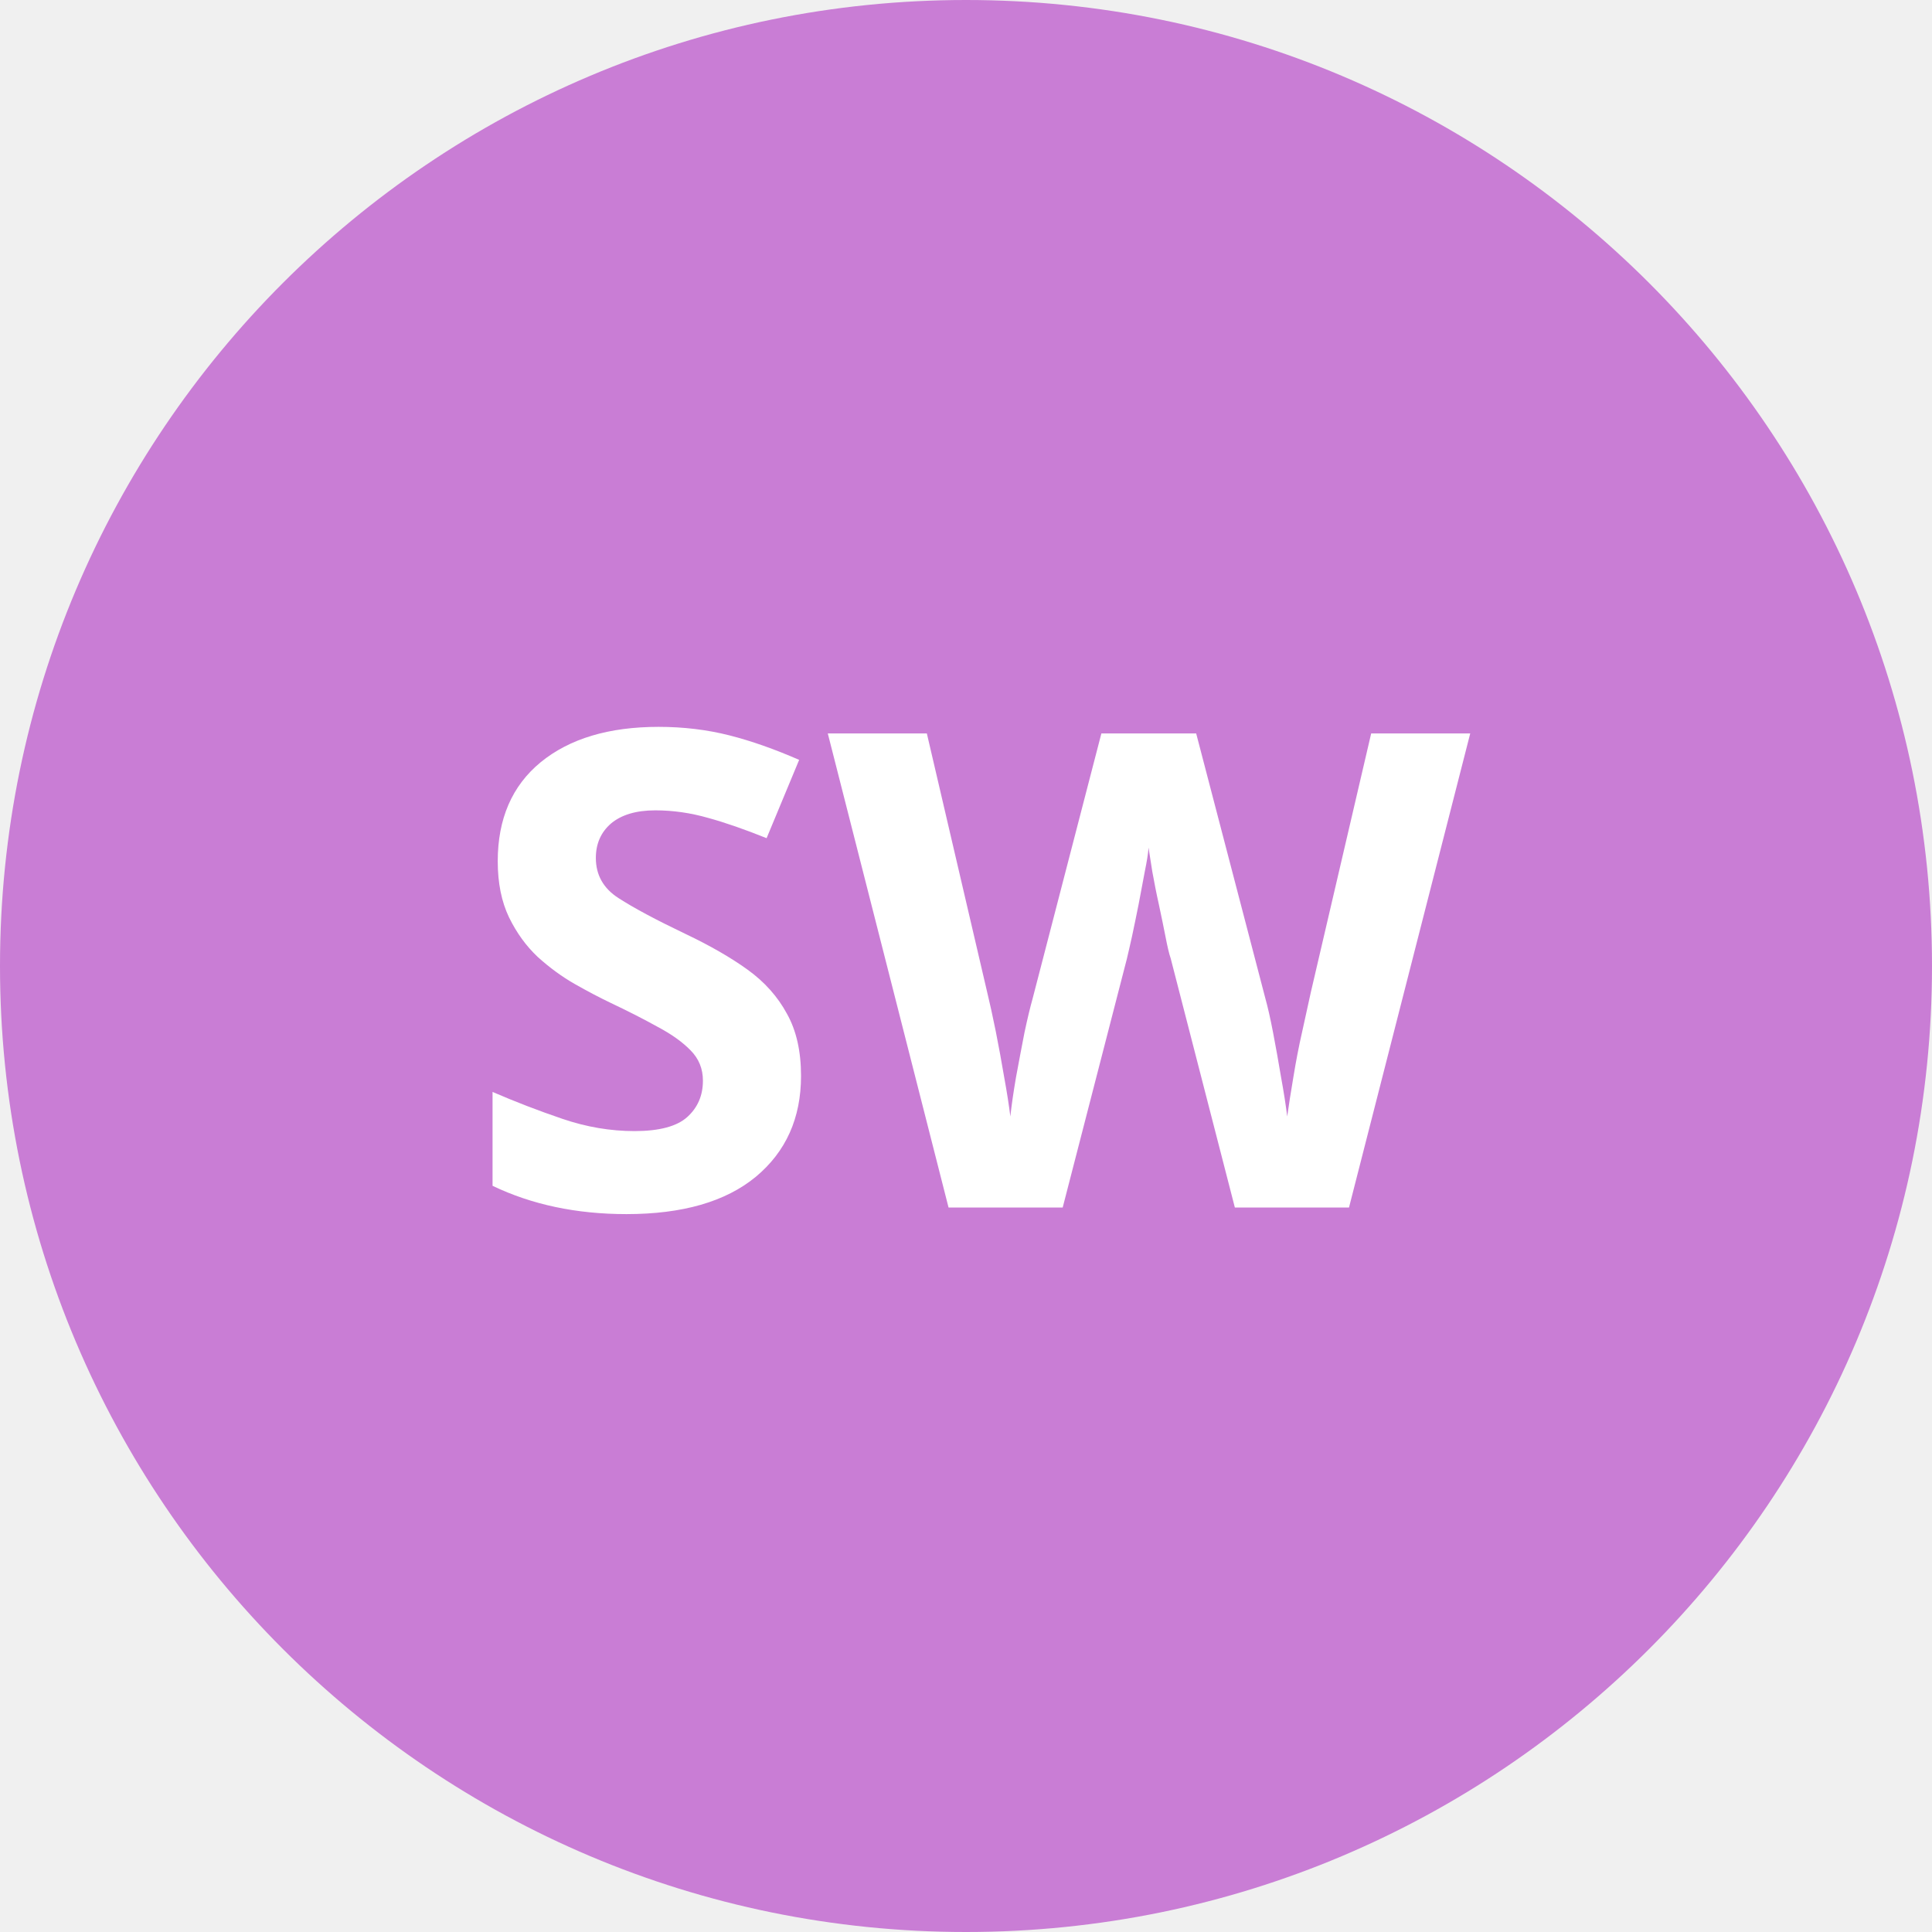
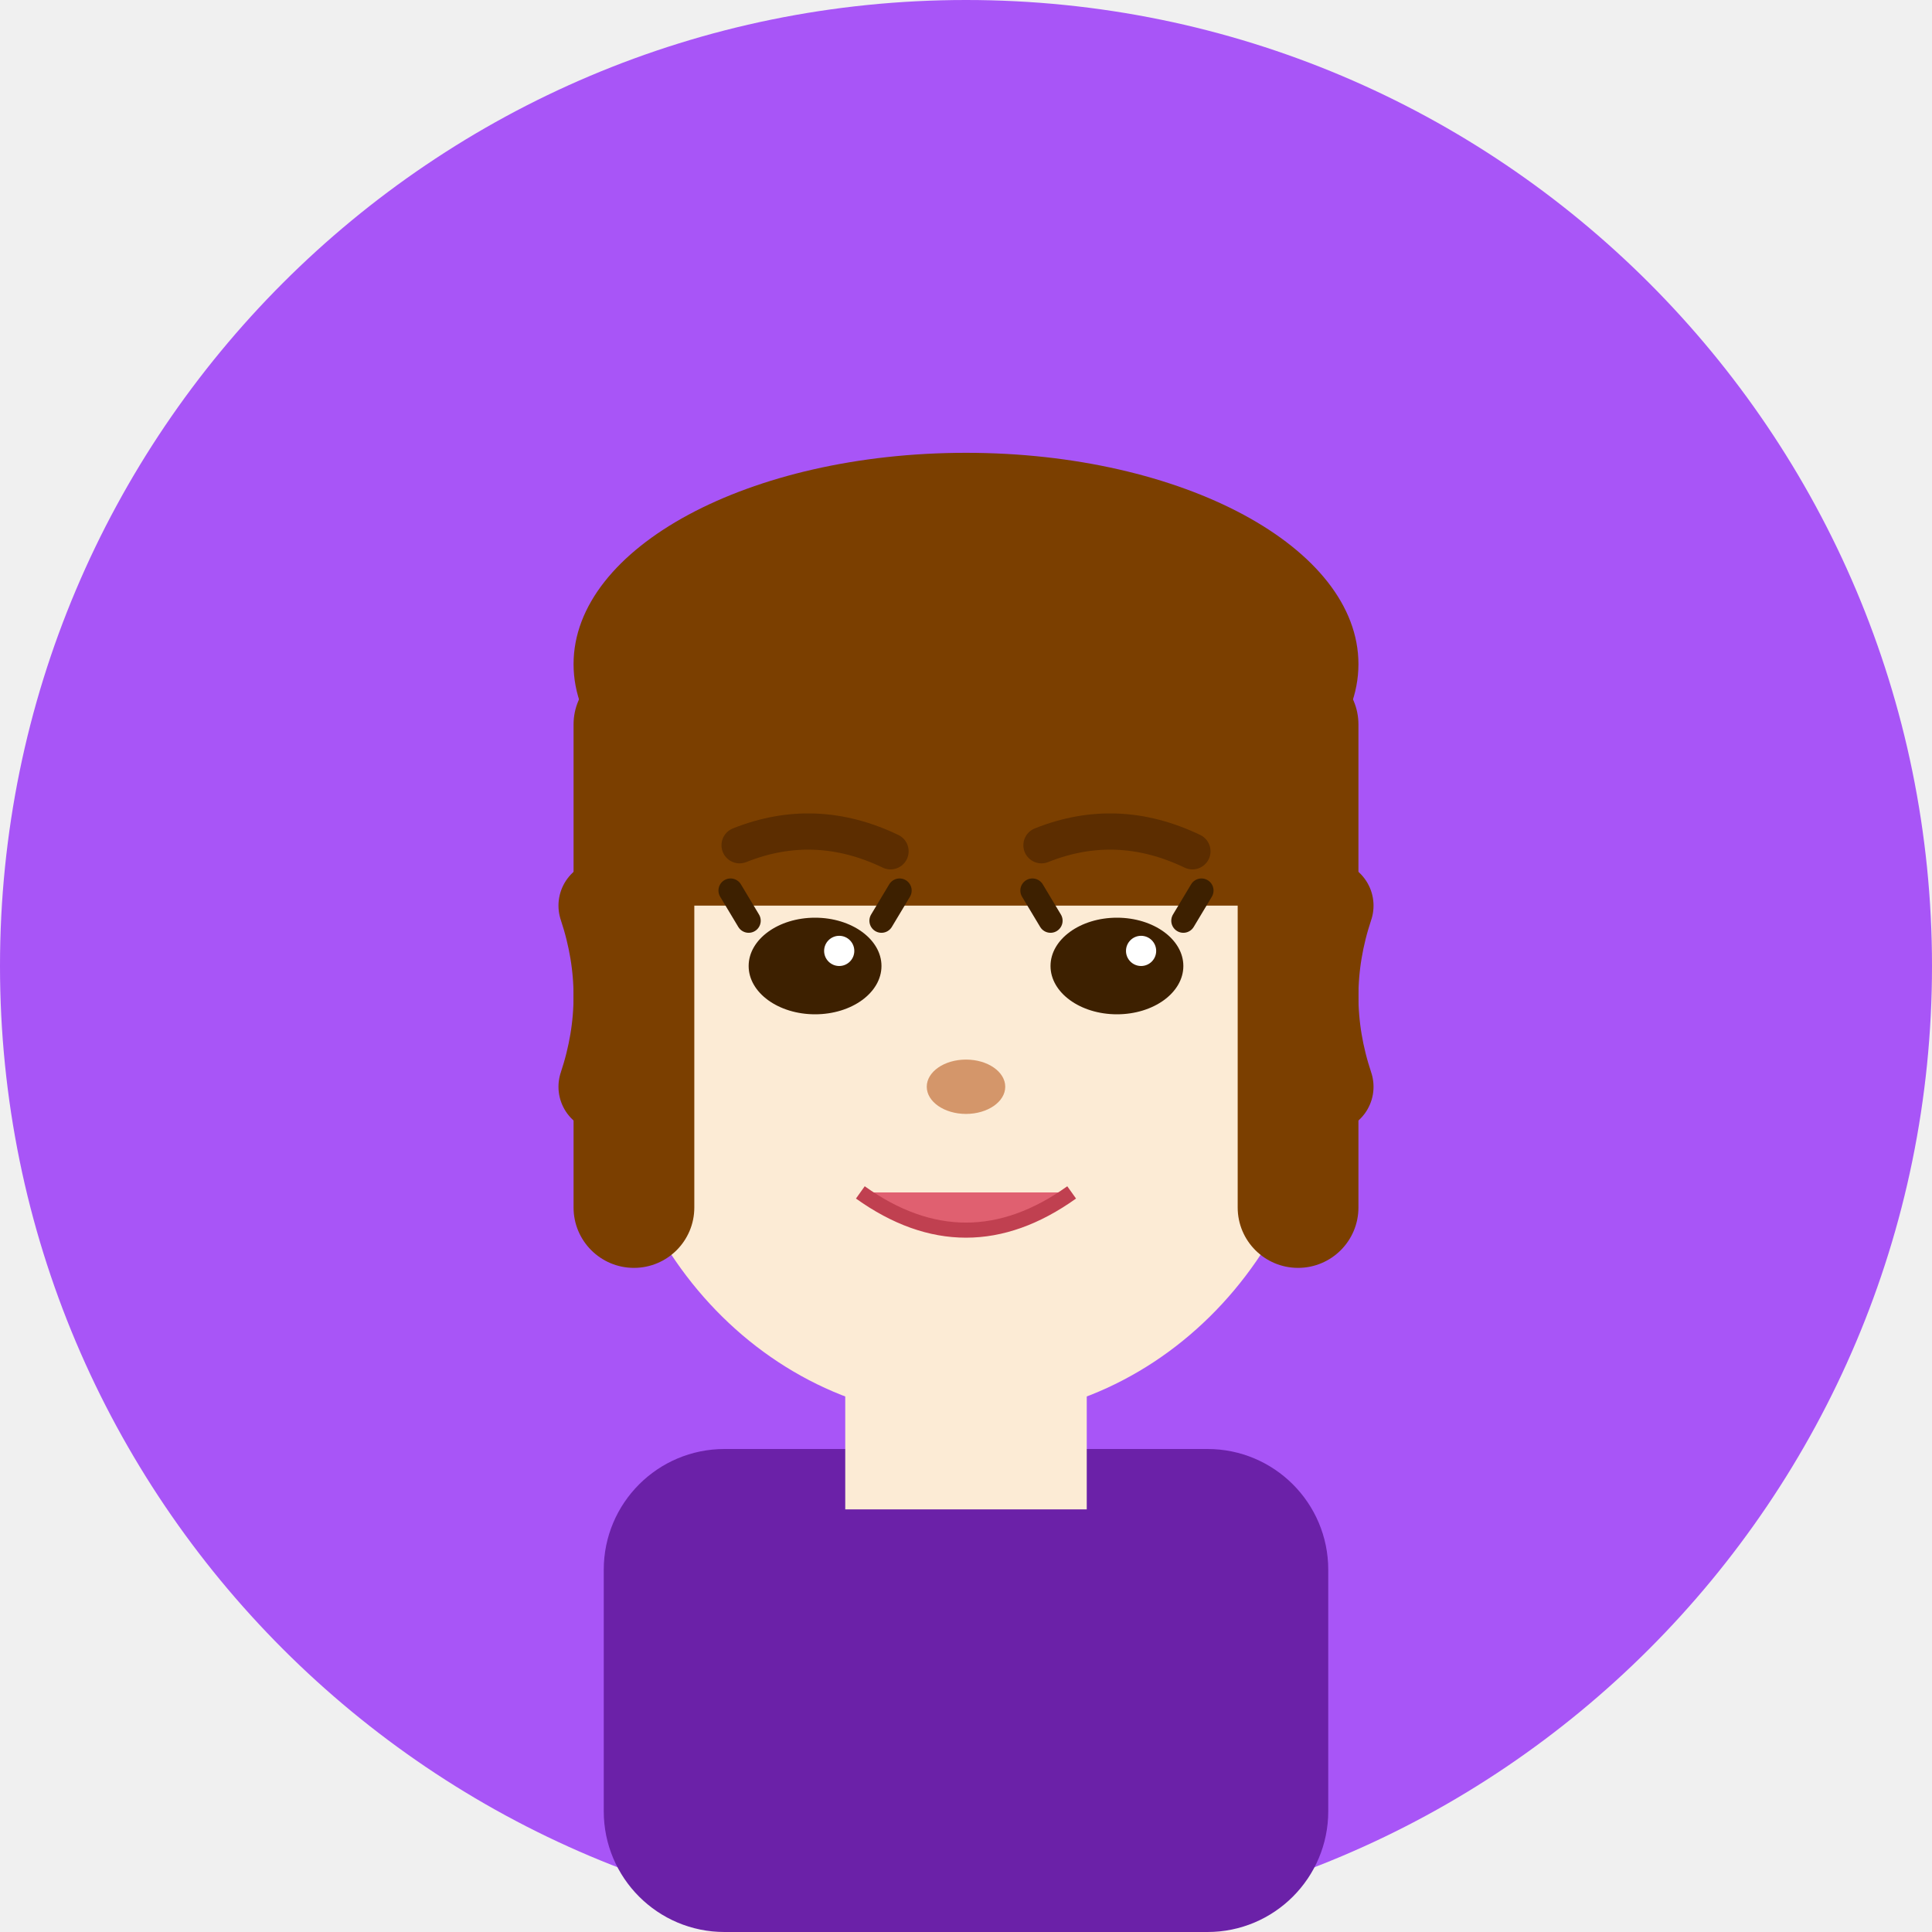
<svg xmlns="http://www.w3.org/2000/svg" width="64" height="64" viewBox="0 0 64 64">
-   <circle cx="32" cy="32" r="32" fill="#C97DD5" />
-   <text x="32" y="40" text-anchor="middle" font-family="sans-serif" font-size="22" font-weight="bold" fill="white">SW</text>
+   <circle cx="32" cy="32" r="32" fill="#A855F7" />
+   <rect x="20" y="48" width="24" height="16" rx="4" fill="#6B21A8" />
+   <rect x="28" y="42" width="8" height="8" fill="#FCEBD5" />
+   <ellipse cx="32" cy="34" rx="12" ry="13" fill="#FCEBD5" />
+   <ellipse cx="32" cy="22" rx="13" ry="7" fill="#7B3F00" />
+   <rect x="19" y="22" width="4" height="20" rx="2" fill="#7B3F00" />
+   <rect x="41" y="22" width="4" height="20" rx="2" fill="#7B3F00" />
+   <rect x="20" y="22" width="24" height="8" fill="#7B3F00" />
+   <path d="M20 36 Q21 33 20 30" fill="none" stroke="#7B3F00" stroke-width="3" stroke-linecap="round" />
+   <path d="M44 36 Q43 33 44 30" fill="none" stroke="#7B3F00" stroke-width="3" stroke-linecap="round" />
+   <ellipse cx="27" cy="32" rx="2.2" ry="1.6" fill="#3D2000" />
+   <ellipse cx="37" cy="32" rx="2.2" ry="1.6" fill="#3D2000" />
+   <circle cx="27.8" cy="31.5" r="0.5" fill="white" />
+   <circle cx="37.8" cy="31.5" r="0.5" fill="white" />
+   <path d="M24.8 30.5 L24.2 29.5" stroke="#3D2000" stroke-width="0.8" stroke-linecap="round" />
+   <path d="M29.2 30.5 L29.8 29.5" stroke="#3D2000" stroke-width="0.8" stroke-linecap="round" />
+   <path d="M34.8 30.5 L34.2 29.5" stroke="#3D2000" stroke-width="0.8" stroke-linecap="round" />
+   <path d="M39.2 30.5 L39.8 29.5" stroke="#3D2000" stroke-width="0.8" stroke-linecap="round" />
+   <ellipse cx="32" cy="36" rx="1.3" ry="0.9" fill="#d4966a" />
+   <path d="M28.5 39.5 Q32 42 35.5 39.5" fill="#E06070" stroke="#C04050" stroke-width="0.5" />
+   <path d="M24.5 28 Q27 27 29.5 28.2" fill="none" stroke="#5C2D00" stroke-width="1.2" stroke-linecap="round" />
+   <path d="M34.5 28 Q37 27 39.5 28.2" fill="none" stroke="#5C2D00" stroke-width="1.2" stroke-linecap="round" />
</svg>
